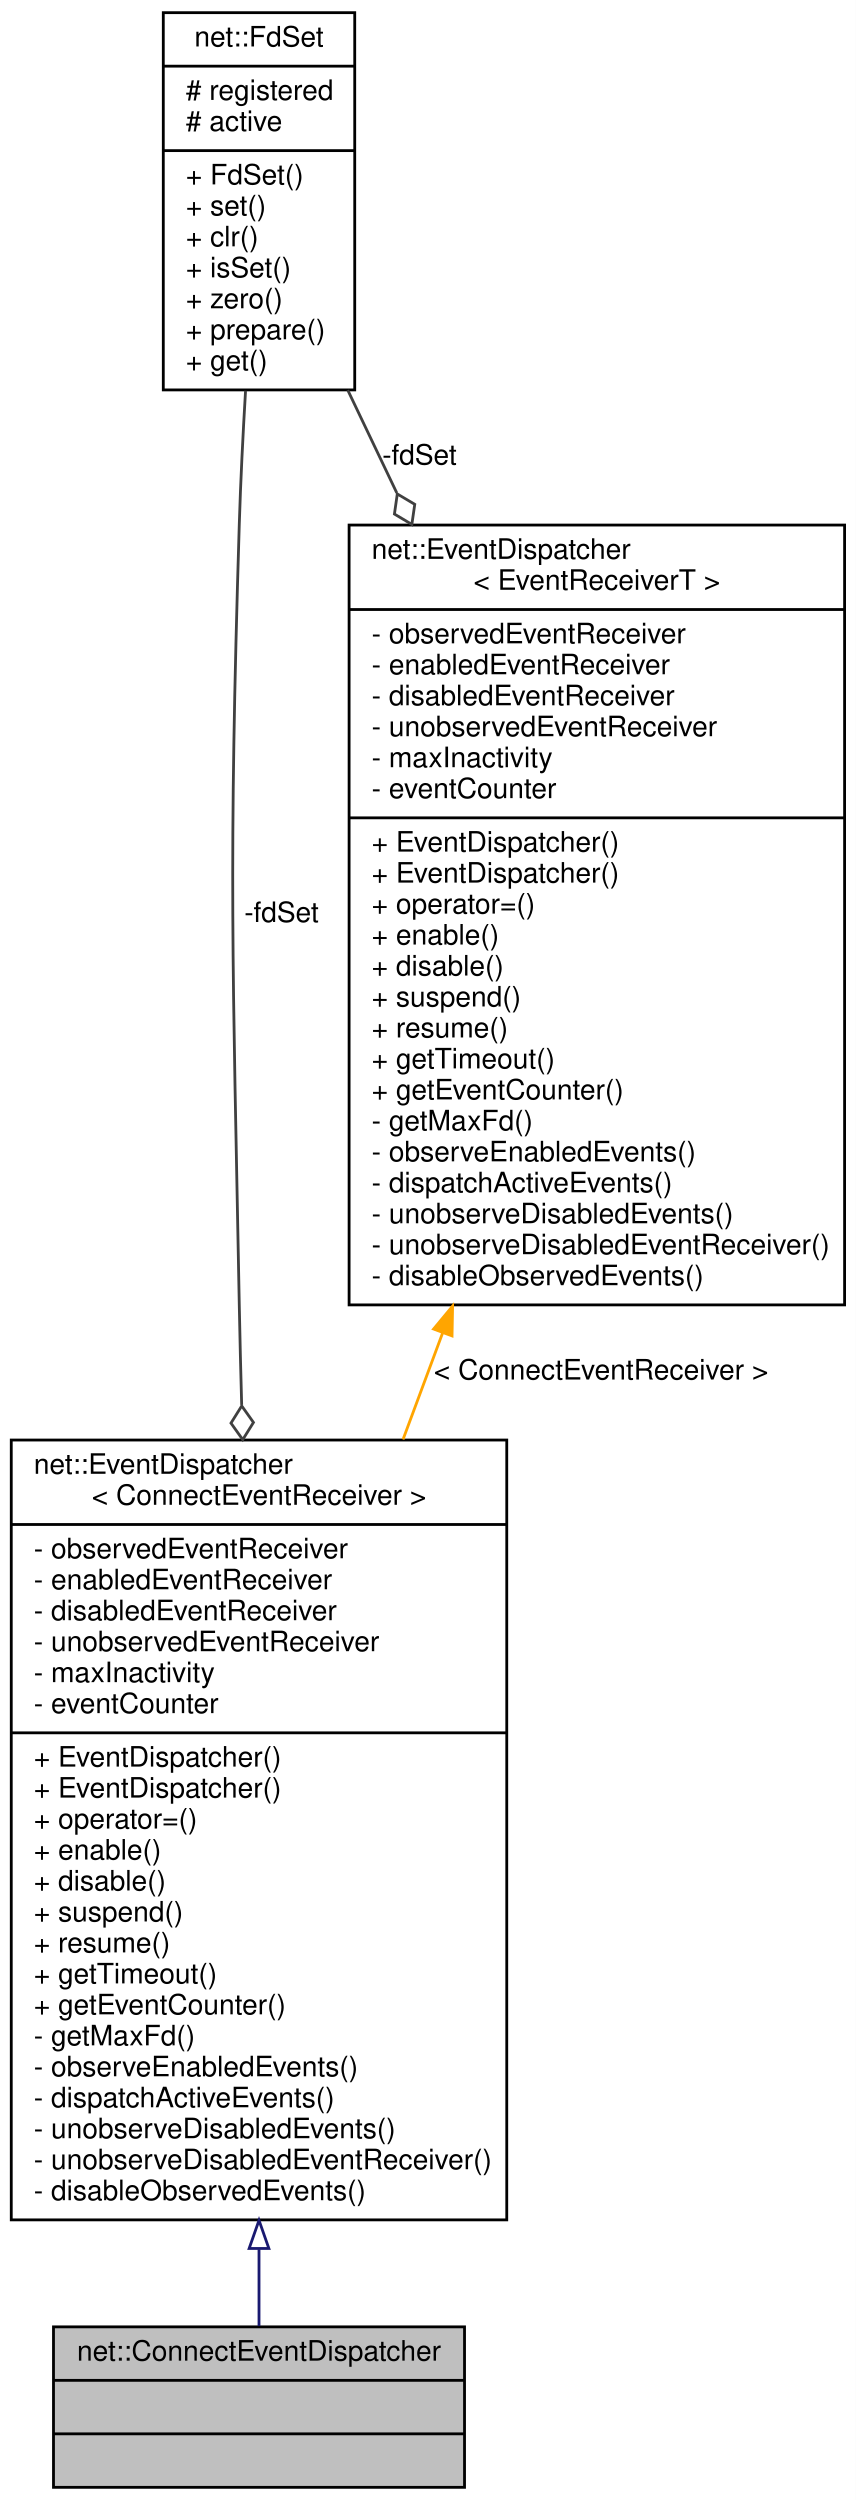
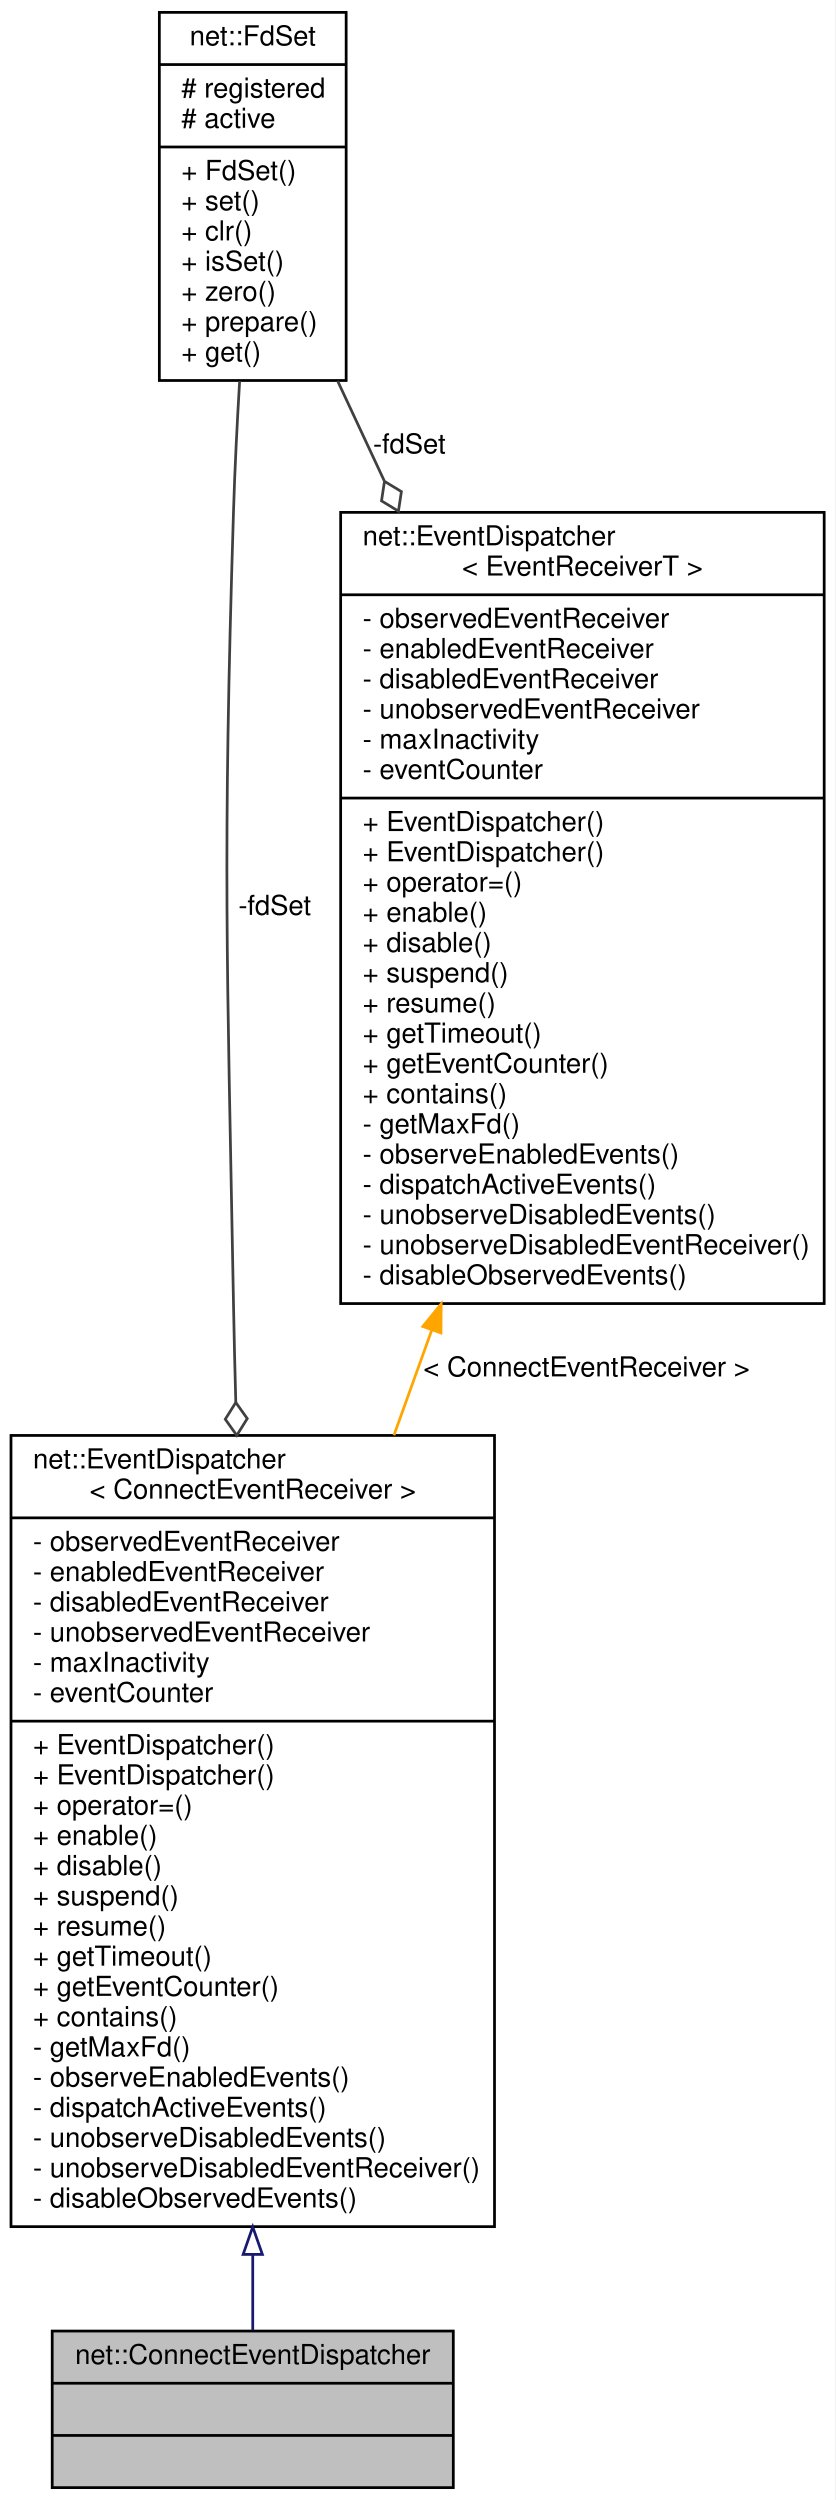
- <svg xmlns="http://www.w3.org/2000/svg" xmlns:xlink="http://www.w3.org/1999/xlink" width="304pt" height="888pt" viewBox="0.00 0.00 304.00 888.00">
-   <g id="graph0" class="graph" transform="scale(1 1) rotate(0) translate(4 884)">
-     <polygon fill="white" stroke="transparent" points="-4,4 -4,-884 300,-884 300,4 -4,4" />
+ <svg xmlns="http://www.w3.org/2000/svg" xmlns:xlink="http://www.w3.org/1999/xlink" width="304pt" height="910pt" viewBox="0.00 0.00 304.00 910.00">
+   <g id="graph0" class="graph" transform="scale(1 1) rotate(0) translate(4 906)">
+     <polygon fill="white" stroke="transparent" points="-4,4 -4,-906 300,-906 300,4 -4,4" />
    <g id="node1" class="node">
      <g id="a_node1">
        <a xlink:title=" ">
          <polygon fill="#bfbfbf" stroke="black" points="15,-0.5 15,-57.5 161,-57.5 161,-0.5 15,-0.5" />
          <text text-anchor="middle" x="88" y="-45.5" font-family="Helvetica,sans-Serif" font-size="10.00">net::ConnectEventDispatcher</text>
          <polyline fill="none" stroke="black" points="15,-38.5 161,-38.5 " />
          <text text-anchor="middle" x="88" y="-26.5" font-family="Helvetica,sans-Serif" font-size="10.00"> </text>
          <polyline fill="none" stroke="black" points="15,-19.5 161,-19.5 " />
          <text text-anchor="middle" x="88" y="-7.5" font-family="Helvetica,sans-Serif" font-size="10.00"> </text>
        </a>
      </g>
    </g>
    <g id="node2" class="node">
      <g id="a_node2">
        <a xlink:href="classnet_1_1_event_dispatcher.html" target="_top" xlink:title=" ">
-           <polygon fill="white" stroke="black" points="0,-95.5 0,-372.5 176,-372.5 176,-95.5 0,-95.5" />
-           <text text-anchor="start" x="8" y="-360.5" font-family="Helvetica,sans-Serif" font-size="10.00">net::EventDispatcher</text>
-           <text text-anchor="middle" x="88" y="-349.5" font-family="Helvetica,sans-Serif" font-size="10.00">&lt; ConnectEventReceiver &gt;</text>
-           <polyline fill="none" stroke="black" points="0,-342.5 176,-342.5 " />
-           <text text-anchor="start" x="8" y="-330.5" font-family="Helvetica,sans-Serif" font-size="10.00">- observedEventReceiver</text>
-           <text text-anchor="start" x="8" y="-319.5" font-family="Helvetica,sans-Serif" font-size="10.00">- enabledEventReceiver</text>
-           <text text-anchor="start" x="8" y="-308.5" font-family="Helvetica,sans-Serif" font-size="10.00">- disabledEventReceiver</text>
-           <text text-anchor="start" x="8" y="-297.5" font-family="Helvetica,sans-Serif" font-size="10.00">- unobservedEventReceiver</text>
-           <text text-anchor="start" x="8" y="-286.5" font-family="Helvetica,sans-Serif" font-size="10.00">- maxInactivity</text>
-           <text text-anchor="start" x="8" y="-275.5" font-family="Helvetica,sans-Serif" font-size="10.00">- eventCounter</text>
-           <polyline fill="none" stroke="black" points="0,-268.5 176,-268.5 " />
+           <polygon fill="white" stroke="black" points="0,-95.5 0,-383.5 176,-383.5 176,-95.5 0,-95.5" />
+           <text text-anchor="start" x="8" y="-371.5" font-family="Helvetica,sans-Serif" font-size="10.00">net::EventDispatcher</text>
+           <text text-anchor="middle" x="88" y="-360.5" font-family="Helvetica,sans-Serif" font-size="10.00">&lt; ConnectEventReceiver &gt;</text>
+           <polyline fill="none" stroke="black" points="0,-353.5 176,-353.5 " />
+           <text text-anchor="start" x="8" y="-341.5" font-family="Helvetica,sans-Serif" font-size="10.00">- observedEventReceiver</text>
+           <text text-anchor="start" x="8" y="-330.5" font-family="Helvetica,sans-Serif" font-size="10.00">- enabledEventReceiver</text>
+           <text text-anchor="start" x="8" y="-319.5" font-family="Helvetica,sans-Serif" font-size="10.00">- disabledEventReceiver</text>
+           <text text-anchor="start" x="8" y="-308.5" font-family="Helvetica,sans-Serif" font-size="10.00">- unobservedEventReceiver</text>
+           <text text-anchor="start" x="8" y="-297.5" font-family="Helvetica,sans-Serif" font-size="10.00">- maxInactivity</text>
+           <text text-anchor="start" x="8" y="-286.5" font-family="Helvetica,sans-Serif" font-size="10.00">- eventCounter</text>
+           <polyline fill="none" stroke="black" points="0,-279.5 176,-279.5 " />
+           <text text-anchor="start" x="8" y="-267.5" font-family="Helvetica,sans-Serif" font-size="10.00">+ EventDispatcher()</text>
          <text text-anchor="start" x="8" y="-256.5" font-family="Helvetica,sans-Serif" font-size="10.00">+ EventDispatcher()</text>
-           <text text-anchor="start" x="8" y="-245.5" font-family="Helvetica,sans-Serif" font-size="10.00">+ EventDispatcher()</text>
-           <text text-anchor="start" x="8" y="-234.5" font-family="Helvetica,sans-Serif" font-size="10.00">+ operator=()</text>
-           <text text-anchor="start" x="8" y="-223.5" font-family="Helvetica,sans-Serif" font-size="10.00">+ enable()</text>
-           <text text-anchor="start" x="8" y="-212.5" font-family="Helvetica,sans-Serif" font-size="10.00">+ disable()</text>
-           <text text-anchor="start" x="8" y="-201.5" font-family="Helvetica,sans-Serif" font-size="10.00">+ suspend()</text>
-           <text text-anchor="start" x="8" y="-190.5" font-family="Helvetica,sans-Serif" font-size="10.00">+ resume()</text>
-           <text text-anchor="start" x="8" y="-179.5" font-family="Helvetica,sans-Serif" font-size="10.00">+ getTimeout()</text>
-           <text text-anchor="start" x="8" y="-168.5" font-family="Helvetica,sans-Serif" font-size="10.00">+ getEventCounter()</text>
+           <text text-anchor="start" x="8" y="-245.5" font-family="Helvetica,sans-Serif" font-size="10.00">+ operator=()</text>
+           <text text-anchor="start" x="8" y="-234.5" font-family="Helvetica,sans-Serif" font-size="10.00">+ enable()</text>
+           <text text-anchor="start" x="8" y="-223.5" font-family="Helvetica,sans-Serif" font-size="10.00">+ disable()</text>
+           <text text-anchor="start" x="8" y="-212.5" font-family="Helvetica,sans-Serif" font-size="10.00">+ suspend()</text>
+           <text text-anchor="start" x="8" y="-201.5" font-family="Helvetica,sans-Serif" font-size="10.00">+ resume()</text>
+           <text text-anchor="start" x="8" y="-190.5" font-family="Helvetica,sans-Serif" font-size="10.00">+ getTimeout()</text>
+           <text text-anchor="start" x="8" y="-179.5" font-family="Helvetica,sans-Serif" font-size="10.00">+ getEventCounter()</text>
+           <text text-anchor="start" x="8" y="-168.5" font-family="Helvetica,sans-Serif" font-size="10.00">+ contains()</text>
          <text text-anchor="start" x="8" y="-157.5" font-family="Helvetica,sans-Serif" font-size="10.00">- getMaxFd()</text>
          <text text-anchor="start" x="8" y="-146.5" font-family="Helvetica,sans-Serif" font-size="10.00">- observeEnabledEvents()</text>
          <text text-anchor="start" x="8" y="-135.5" font-family="Helvetica,sans-Serif" font-size="10.00">- dispatchActiveEvents()</text>
          <text text-anchor="start" x="8" y="-124.5" font-family="Helvetica,sans-Serif" font-size="10.00">- unobserveDisabledEvents()</text>
          <text text-anchor="start" x="8" y="-113.5" font-family="Helvetica,sans-Serif" font-size="10.00">- unobserveDisabledEventReceiver()</text>
          <text text-anchor="start" x="8" y="-102.5" font-family="Helvetica,sans-Serif" font-size="10.00">- disableObservedEvents()</text>
        </a>
      </g>
    </g>
    <g id="edge1" class="edge">
-       <path fill="none" stroke="midnightblue" d="M88,-85.07C88,-75.02 88,-65.75 88,-57.79" />
-       <polygon fill="none" stroke="midnightblue" points="84.5,-85.35 88,-95.35 91.5,-85.35 84.5,-85.35" />
+       <path fill="none" stroke="midnightblue" d="M88,-85.39C88,-75.19 88,-65.79 88,-57.75" />
+       <polygon fill="none" stroke="midnightblue" points="84.5,-85.4 88,-95.4 91.5,-85.4 84.5,-85.4" />
    </g>
    <g id="node3" class="node">
      <g id="a_node3">
        <a xlink:href="classnet_1_1_fd_set.html" target="_top" xlink:title=" ">
-           <polygon fill="white" stroke="black" points="54,-745.5 54,-879.5 122,-879.5 122,-745.5 54,-745.5" />
-           <text text-anchor="middle" x="88" y="-867.5" font-family="Helvetica,sans-Serif" font-size="10.00">net::FdSet</text>
-           <polyline fill="none" stroke="black" points="54,-860.5 122,-860.5 " />
-           <text text-anchor="start" x="62" y="-848.5" font-family="Helvetica,sans-Serif" font-size="10.00"># registered</text>
-           <text text-anchor="start" x="62" y="-837.5" font-family="Helvetica,sans-Serif" font-size="10.00"># active</text>
-           <polyline fill="none" stroke="black" points="54,-830.5 122,-830.5 " />
-           <text text-anchor="start" x="62" y="-818.5" font-family="Helvetica,sans-Serif" font-size="10.00">+ FdSet()</text>
-           <text text-anchor="start" x="62" y="-807.5" font-family="Helvetica,sans-Serif" font-size="10.00">+ set()</text>
-           <text text-anchor="start" x="62" y="-796.5" font-family="Helvetica,sans-Serif" font-size="10.00">+ clr()</text>
-           <text text-anchor="start" x="62" y="-785.5" font-family="Helvetica,sans-Serif" font-size="10.00">+ isSet()</text>
-           <text text-anchor="start" x="62" y="-774.5" font-family="Helvetica,sans-Serif" font-size="10.00">+ zero()</text>
-           <text text-anchor="start" x="62" y="-763.5" font-family="Helvetica,sans-Serif" font-size="10.00">+ prepare()</text>
-           <text text-anchor="start" x="62" y="-752.5" font-family="Helvetica,sans-Serif" font-size="10.00">+ get()</text>
+           <polygon fill="white" stroke="black" points="54,-767.5 54,-901.5 122,-901.5 122,-767.5 54,-767.5" />
+           <text text-anchor="middle" x="88" y="-889.5" font-family="Helvetica,sans-Serif" font-size="10.00">net::FdSet</text>
+           <polyline fill="none" stroke="black" points="54,-882.5 122,-882.5 " />
+           <text text-anchor="start" x="62" y="-870.5" font-family="Helvetica,sans-Serif" font-size="10.00"># registered</text>
+           <text text-anchor="start" x="62" y="-859.5" font-family="Helvetica,sans-Serif" font-size="10.00"># active</text>
+           <polyline fill="none" stroke="black" points="54,-852.5 122,-852.5 " />
+           <text text-anchor="start" x="62" y="-840.5" font-family="Helvetica,sans-Serif" font-size="10.00">+ FdSet()</text>
+           <text text-anchor="start" x="62" y="-829.5" font-family="Helvetica,sans-Serif" font-size="10.00">+ set()</text>
+           <text text-anchor="start" x="62" y="-818.5" font-family="Helvetica,sans-Serif" font-size="10.00">+ clr()</text>
+           <text text-anchor="start" x="62" y="-807.5" font-family="Helvetica,sans-Serif" font-size="10.00">+ isSet()</text>
+           <text text-anchor="start" x="62" y="-796.5" font-family="Helvetica,sans-Serif" font-size="10.00">+ zero()</text>
+           <text text-anchor="start" x="62" y="-785.5" font-family="Helvetica,sans-Serif" font-size="10.00">+ prepare()</text>
+           <text text-anchor="start" x="62" y="-774.5" font-family="Helvetica,sans-Serif" font-size="10.00">+ get()</text>
        </a>
      </g>
    </g>
    <g id="edge2" class="edge">
-       <path fill="none" stroke="#404040" d="M83.22,-745.21C82.3,-729.73 81.47,-713.29 81,-698 77.2,-574.5 78.66,-543.53 81,-420 81.22,-408.61 81.51,-396.83 81.84,-384.98" />
-       <polygon fill="none" stroke="#404040" points="81.86,-384.62 78.04,-378.51 82.22,-372.63 86.03,-378.75 81.86,-384.62" />
-       <text text-anchor="middle" x="96" y="-556.5" font-family="Helvetica,sans-Serif" font-size="10.00"> -fdSet</text>
+       <path fill="none" stroke="#404040" d="M83.22,-767.21C82.3,-751.73 81.47,-735.29 81,-720 77.04,-591.62 78.64,-559.42 81,-431 81.21,-419.46 81.5,-407.53 81.83,-395.53" />
+       <polygon fill="none" stroke="#404040" points="81.83,-395.51 78,-389.4 82.18,-383.51 86,-389.63 81.83,-395.51" />
+       <text text-anchor="middle" x="96" y="-573" font-family="Helvetica,sans-Serif" font-size="10.00"> -fdSet</text>
    </g>
    <g id="node4" class="node">
      <g id="a_node4">
        <a xlink:href="classnet_1_1_event_dispatcher.html" target="_top" xlink:title=" ">
-           <polygon fill="white" stroke="black" points="120,-420.5 120,-697.5 296,-697.5 296,-420.5 120,-420.5" />
-           <text text-anchor="start" x="128" y="-685.5" font-family="Helvetica,sans-Serif" font-size="10.00">net::EventDispatcher</text>
-           <text text-anchor="middle" x="208" y="-674.5" font-family="Helvetica,sans-Serif" font-size="10.00">&lt; EventReceiverT &gt;</text>
-           <polyline fill="none" stroke="black" points="120,-667.5 296,-667.5 " />
-           <text text-anchor="start" x="128" y="-655.5" font-family="Helvetica,sans-Serif" font-size="10.00">- observedEventReceiver</text>
-           <text text-anchor="start" x="128" y="-644.5" font-family="Helvetica,sans-Serif" font-size="10.00">- enabledEventReceiver</text>
-           <text text-anchor="start" x="128" y="-633.5" font-family="Helvetica,sans-Serif" font-size="10.00">- disabledEventReceiver</text>
-           <text text-anchor="start" x="128" y="-622.5" font-family="Helvetica,sans-Serif" font-size="10.00">- unobservedEventReceiver</text>
-           <text text-anchor="start" x="128" y="-611.5" font-family="Helvetica,sans-Serif" font-size="10.00">- maxInactivity</text>
-           <text text-anchor="start" x="128" y="-600.5" font-family="Helvetica,sans-Serif" font-size="10.00">- eventCounter</text>
-           <polyline fill="none" stroke="black" points="120,-593.5 296,-593.5 " />
-           <text text-anchor="start" x="128" y="-581.5" font-family="Helvetica,sans-Serif" font-size="10.00">+ EventDispatcher()</text>
-           <text text-anchor="start" x="128" y="-570.5" font-family="Helvetica,sans-Serif" font-size="10.00">+ EventDispatcher()</text>
-           <text text-anchor="start" x="128" y="-559.5" font-family="Helvetica,sans-Serif" font-size="10.00">+ operator=()</text>
-           <text text-anchor="start" x="128" y="-548.5" font-family="Helvetica,sans-Serif" font-size="10.00">+ enable()</text>
-           <text text-anchor="start" x="128" y="-537.5" font-family="Helvetica,sans-Serif" font-size="10.00">+ disable()</text>
-           <text text-anchor="start" x="128" y="-526.5" font-family="Helvetica,sans-Serif" font-size="10.00">+ suspend()</text>
-           <text text-anchor="start" x="128" y="-515.5" font-family="Helvetica,sans-Serif" font-size="10.00">+ resume()</text>
-           <text text-anchor="start" x="128" y="-504.5" font-family="Helvetica,sans-Serif" font-size="10.00">+ getTimeout()</text>
-           <text text-anchor="start" x="128" y="-493.5" font-family="Helvetica,sans-Serif" font-size="10.00">+ getEventCounter()</text>
-           <text text-anchor="start" x="128" y="-482.5" font-family="Helvetica,sans-Serif" font-size="10.00">- getMaxFd()</text>
-           <text text-anchor="start" x="128" y="-471.5" font-family="Helvetica,sans-Serif" font-size="10.00">- observeEnabledEvents()</text>
-           <text text-anchor="start" x="128" y="-460.5" font-family="Helvetica,sans-Serif" font-size="10.00">- dispatchActiveEvents()</text>
-           <text text-anchor="start" x="128" y="-449.5" font-family="Helvetica,sans-Serif" font-size="10.00">- unobserveDisabledEvents()</text>
-           <text text-anchor="start" x="128" y="-438.5" font-family="Helvetica,sans-Serif" font-size="10.00">- unobserveDisabledEventReceiver()</text>
-           <text text-anchor="start" x="128" y="-427.5" font-family="Helvetica,sans-Serif" font-size="10.00">- disableObservedEvents()</text>
+           <polygon fill="white" stroke="black" points="120,-431.5 120,-719.5 296,-719.5 296,-431.5 120,-431.5" />
+           <text text-anchor="start" x="128" y="-707.5" font-family="Helvetica,sans-Serif" font-size="10.00">net::EventDispatcher</text>
+           <text text-anchor="middle" x="208" y="-696.5" font-family="Helvetica,sans-Serif" font-size="10.00">&lt; EventReceiverT &gt;</text>
+           <polyline fill="none" stroke="black" points="120,-689.5 296,-689.5 " />
+           <text text-anchor="start" x="128" y="-677.5" font-family="Helvetica,sans-Serif" font-size="10.00">- observedEventReceiver</text>
+           <text text-anchor="start" x="128" y="-666.5" font-family="Helvetica,sans-Serif" font-size="10.00">- enabledEventReceiver</text>
+           <text text-anchor="start" x="128" y="-655.5" font-family="Helvetica,sans-Serif" font-size="10.00">- disabledEventReceiver</text>
+           <text text-anchor="start" x="128" y="-644.5" font-family="Helvetica,sans-Serif" font-size="10.00">- unobservedEventReceiver</text>
+           <text text-anchor="start" x="128" y="-633.5" font-family="Helvetica,sans-Serif" font-size="10.00">- maxInactivity</text>
+           <text text-anchor="start" x="128" y="-622.5" font-family="Helvetica,sans-Serif" font-size="10.00">- eventCounter</text>
+           <polyline fill="none" stroke="black" points="120,-615.5 296,-615.5 " />
+           <text text-anchor="start" x="128" y="-603.5" font-family="Helvetica,sans-Serif" font-size="10.00">+ EventDispatcher()</text>
+           <text text-anchor="start" x="128" y="-592.5" font-family="Helvetica,sans-Serif" font-size="10.00">+ EventDispatcher()</text>
+           <text text-anchor="start" x="128" y="-581.5" font-family="Helvetica,sans-Serif" font-size="10.00">+ operator=()</text>
+           <text text-anchor="start" x="128" y="-570.5" font-family="Helvetica,sans-Serif" font-size="10.00">+ enable()</text>
+           <text text-anchor="start" x="128" y="-559.5" font-family="Helvetica,sans-Serif" font-size="10.00">+ disable()</text>
+           <text text-anchor="start" x="128" y="-548.5" font-family="Helvetica,sans-Serif" font-size="10.00">+ suspend()</text>
+           <text text-anchor="start" x="128" y="-537.5" font-family="Helvetica,sans-Serif" font-size="10.00">+ resume()</text>
+           <text text-anchor="start" x="128" y="-526.5" font-family="Helvetica,sans-Serif" font-size="10.00">+ getTimeout()</text>
+           <text text-anchor="start" x="128" y="-515.5" font-family="Helvetica,sans-Serif" font-size="10.00">+ getEventCounter()</text>
+           <text text-anchor="start" x="128" y="-504.5" font-family="Helvetica,sans-Serif" font-size="10.00">+ contains()</text>
+           <text text-anchor="start" x="128" y="-493.5" font-family="Helvetica,sans-Serif" font-size="10.00">- getMaxFd()</text>
+           <text text-anchor="start" x="128" y="-482.5" font-family="Helvetica,sans-Serif" font-size="10.00">- observeEnabledEvents()</text>
+           <text text-anchor="start" x="128" y="-471.5" font-family="Helvetica,sans-Serif" font-size="10.00">- dispatchActiveEvents()</text>
+           <text text-anchor="start" x="128" y="-460.5" font-family="Helvetica,sans-Serif" font-size="10.00">- unobserveDisabledEvents()</text>
+           <text text-anchor="start" x="128" y="-449.5" font-family="Helvetica,sans-Serif" font-size="10.00">- unobserveDisabledEventReceiver()</text>
+           <text text-anchor="start" x="128" y="-438.5" font-family="Helvetica,sans-Serif" font-size="10.00">- disableObservedEvents()</text>
        </a>
      </g>
    </g>
    <g id="edge4" class="edge">
-       <path fill="none" stroke="#404040" d="M119.53,-745.42C125.01,-733.94 130.9,-721.59 136.94,-708.92" />
-       <polygon fill="none" stroke="#404040" points="137.12,-708.55 136.1,-701.41 142.29,-697.72 143.32,-704.86 137.12,-708.55" />
-       <text text-anchor="middle" x="145" y="-719" font-family="Helvetica,sans-Serif" font-size="10.00"> -fdSet</text>
+       <path fill="none" stroke="#404040" d="M118.9,-767.32C124.22,-755.93 129.94,-743.68 135.82,-731.08" />
+       <polygon fill="none" stroke="#404040" points="135.95,-730.8 134.87,-723.68 141.03,-719.93 142.11,-727.06 135.95,-730.8" />
+       <text text-anchor="middle" x="145" y="-741" font-family="Helvetica,sans-Serif" font-size="10.00"> -fdSet</text>
    </g>
    <g id="edge3" class="edge">
-       <path fill="none" stroke="orange" d="M153.2,-410.49C148.52,-397.91 143.81,-385.21 139.16,-372.71" />
-       <polygon fill="orange" stroke="orange" points="150,-411.93 156.76,-420.08 156.56,-409.49 150,-411.93" />
-       <text text-anchor="middle" x="209.5" y="-394" font-family="Helvetica,sans-Serif" font-size="10.00"> &lt; ConnectEventReceiver &gt;</text>
+       <path fill="none" stroke="orange" d="M153.11,-421.71C148.54,-409.01 143.94,-396.2 139.4,-383.57" />
+       <polygon fill="orange" stroke="orange" points="149.91,-423.17 156.59,-431.4 156.5,-420.81 149.91,-423.17" />
+       <text text-anchor="middle" x="209.5" y="-405" font-family="Helvetica,sans-Serif" font-size="10.00"> &lt; ConnectEventReceiver &gt;</text>
    </g>
  </g>
</svg>
